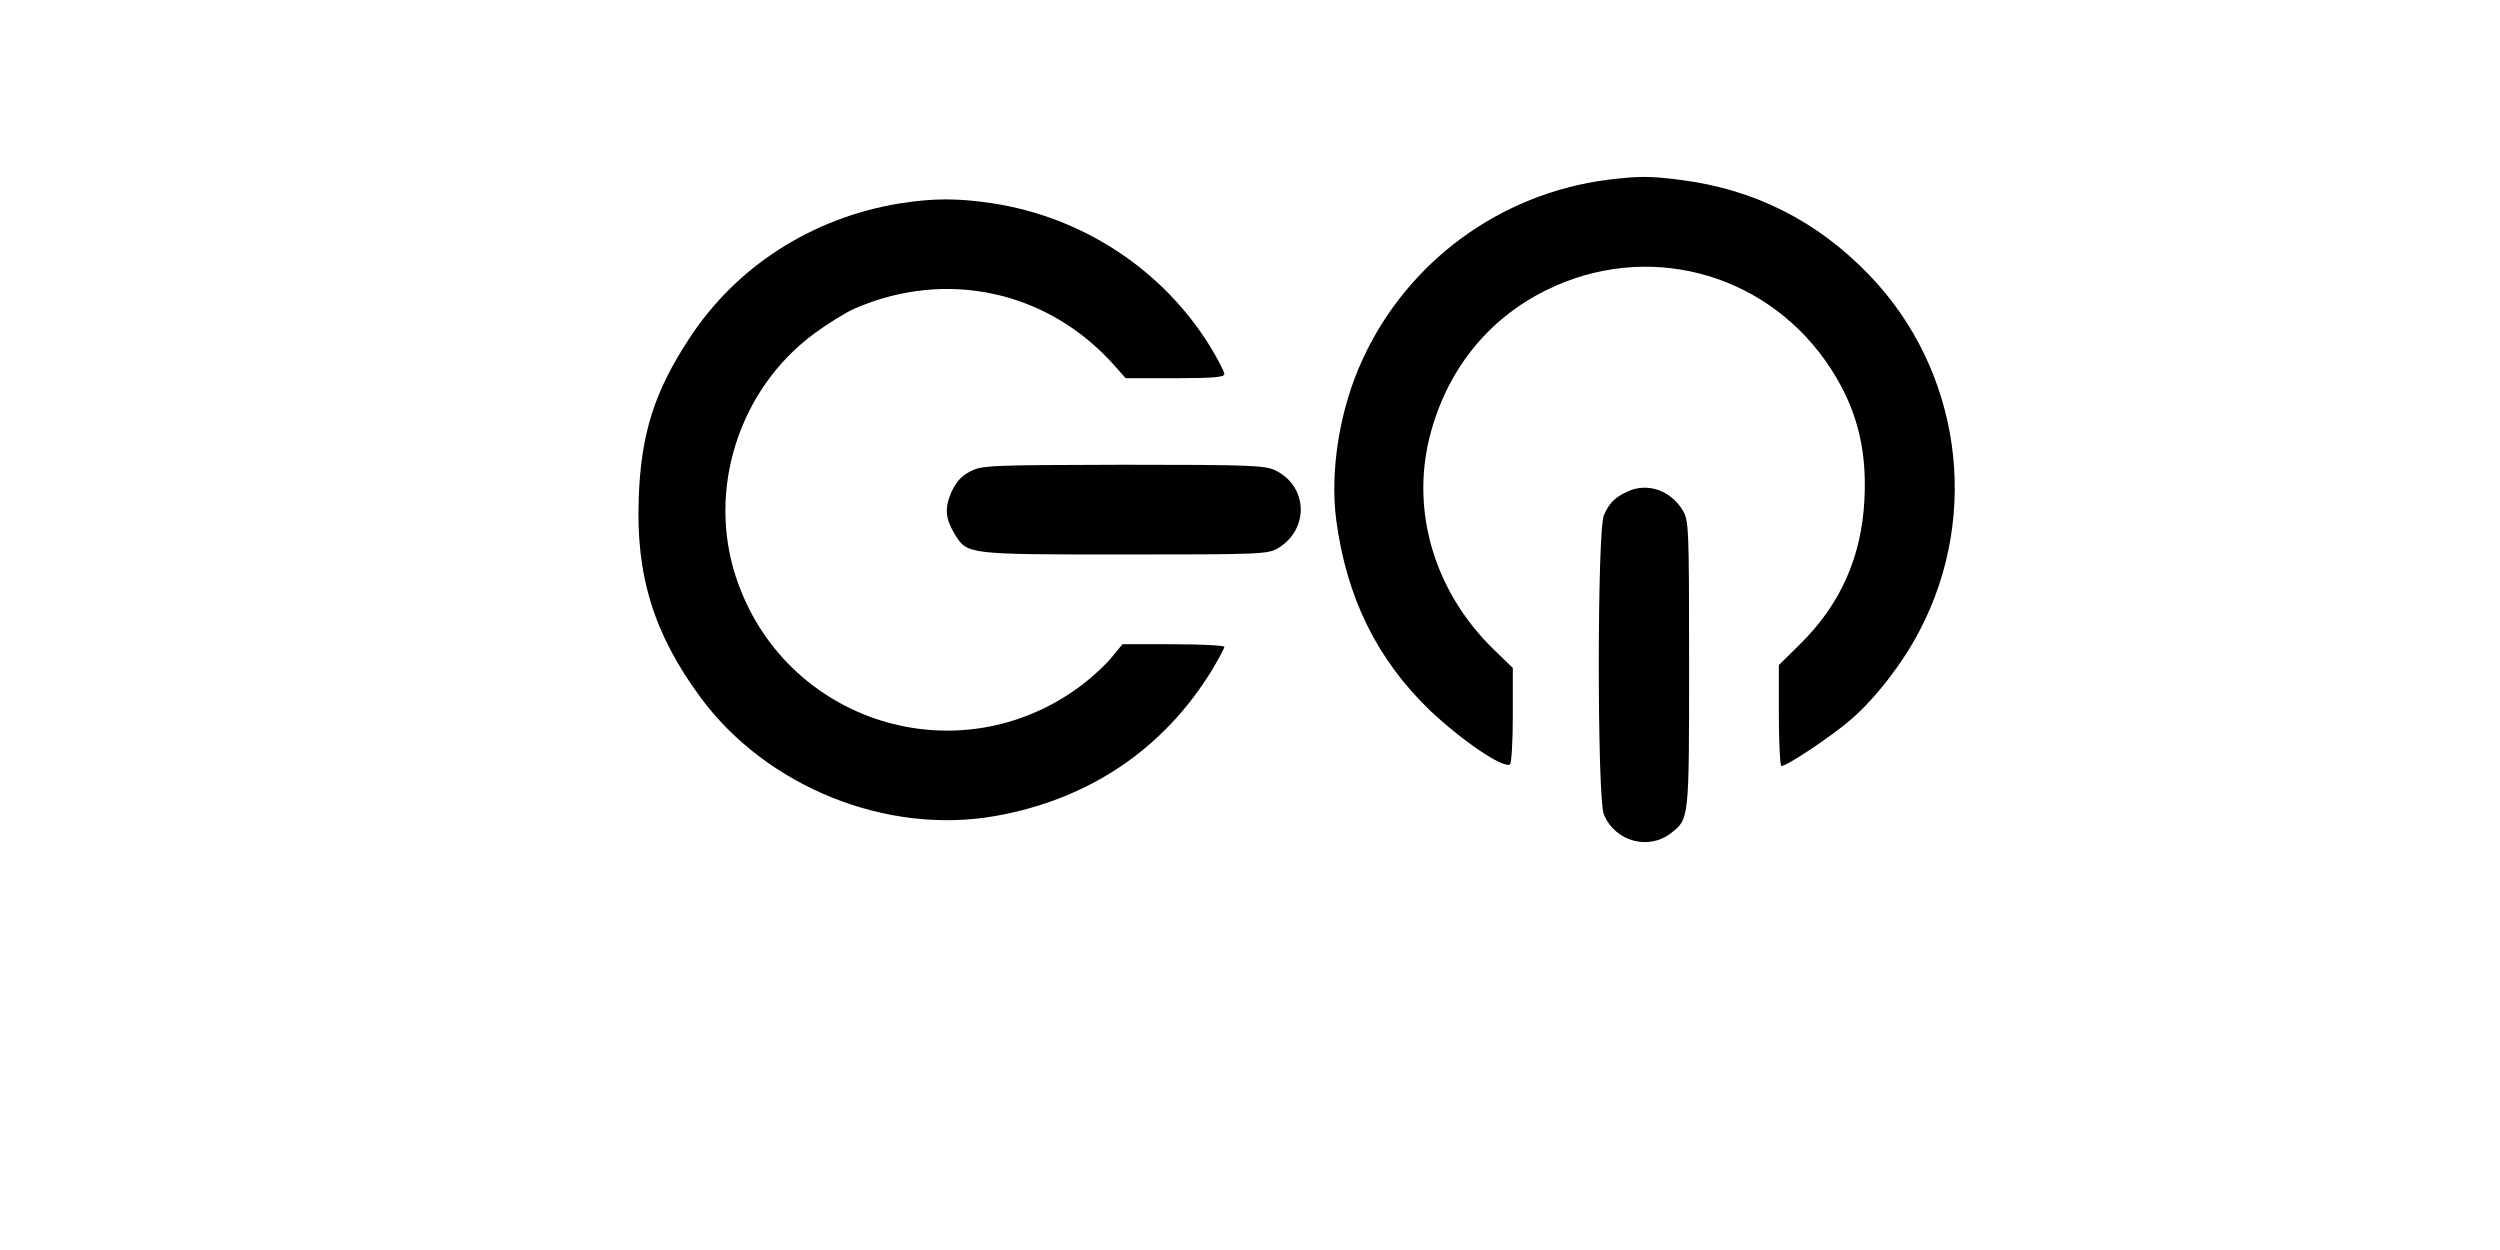
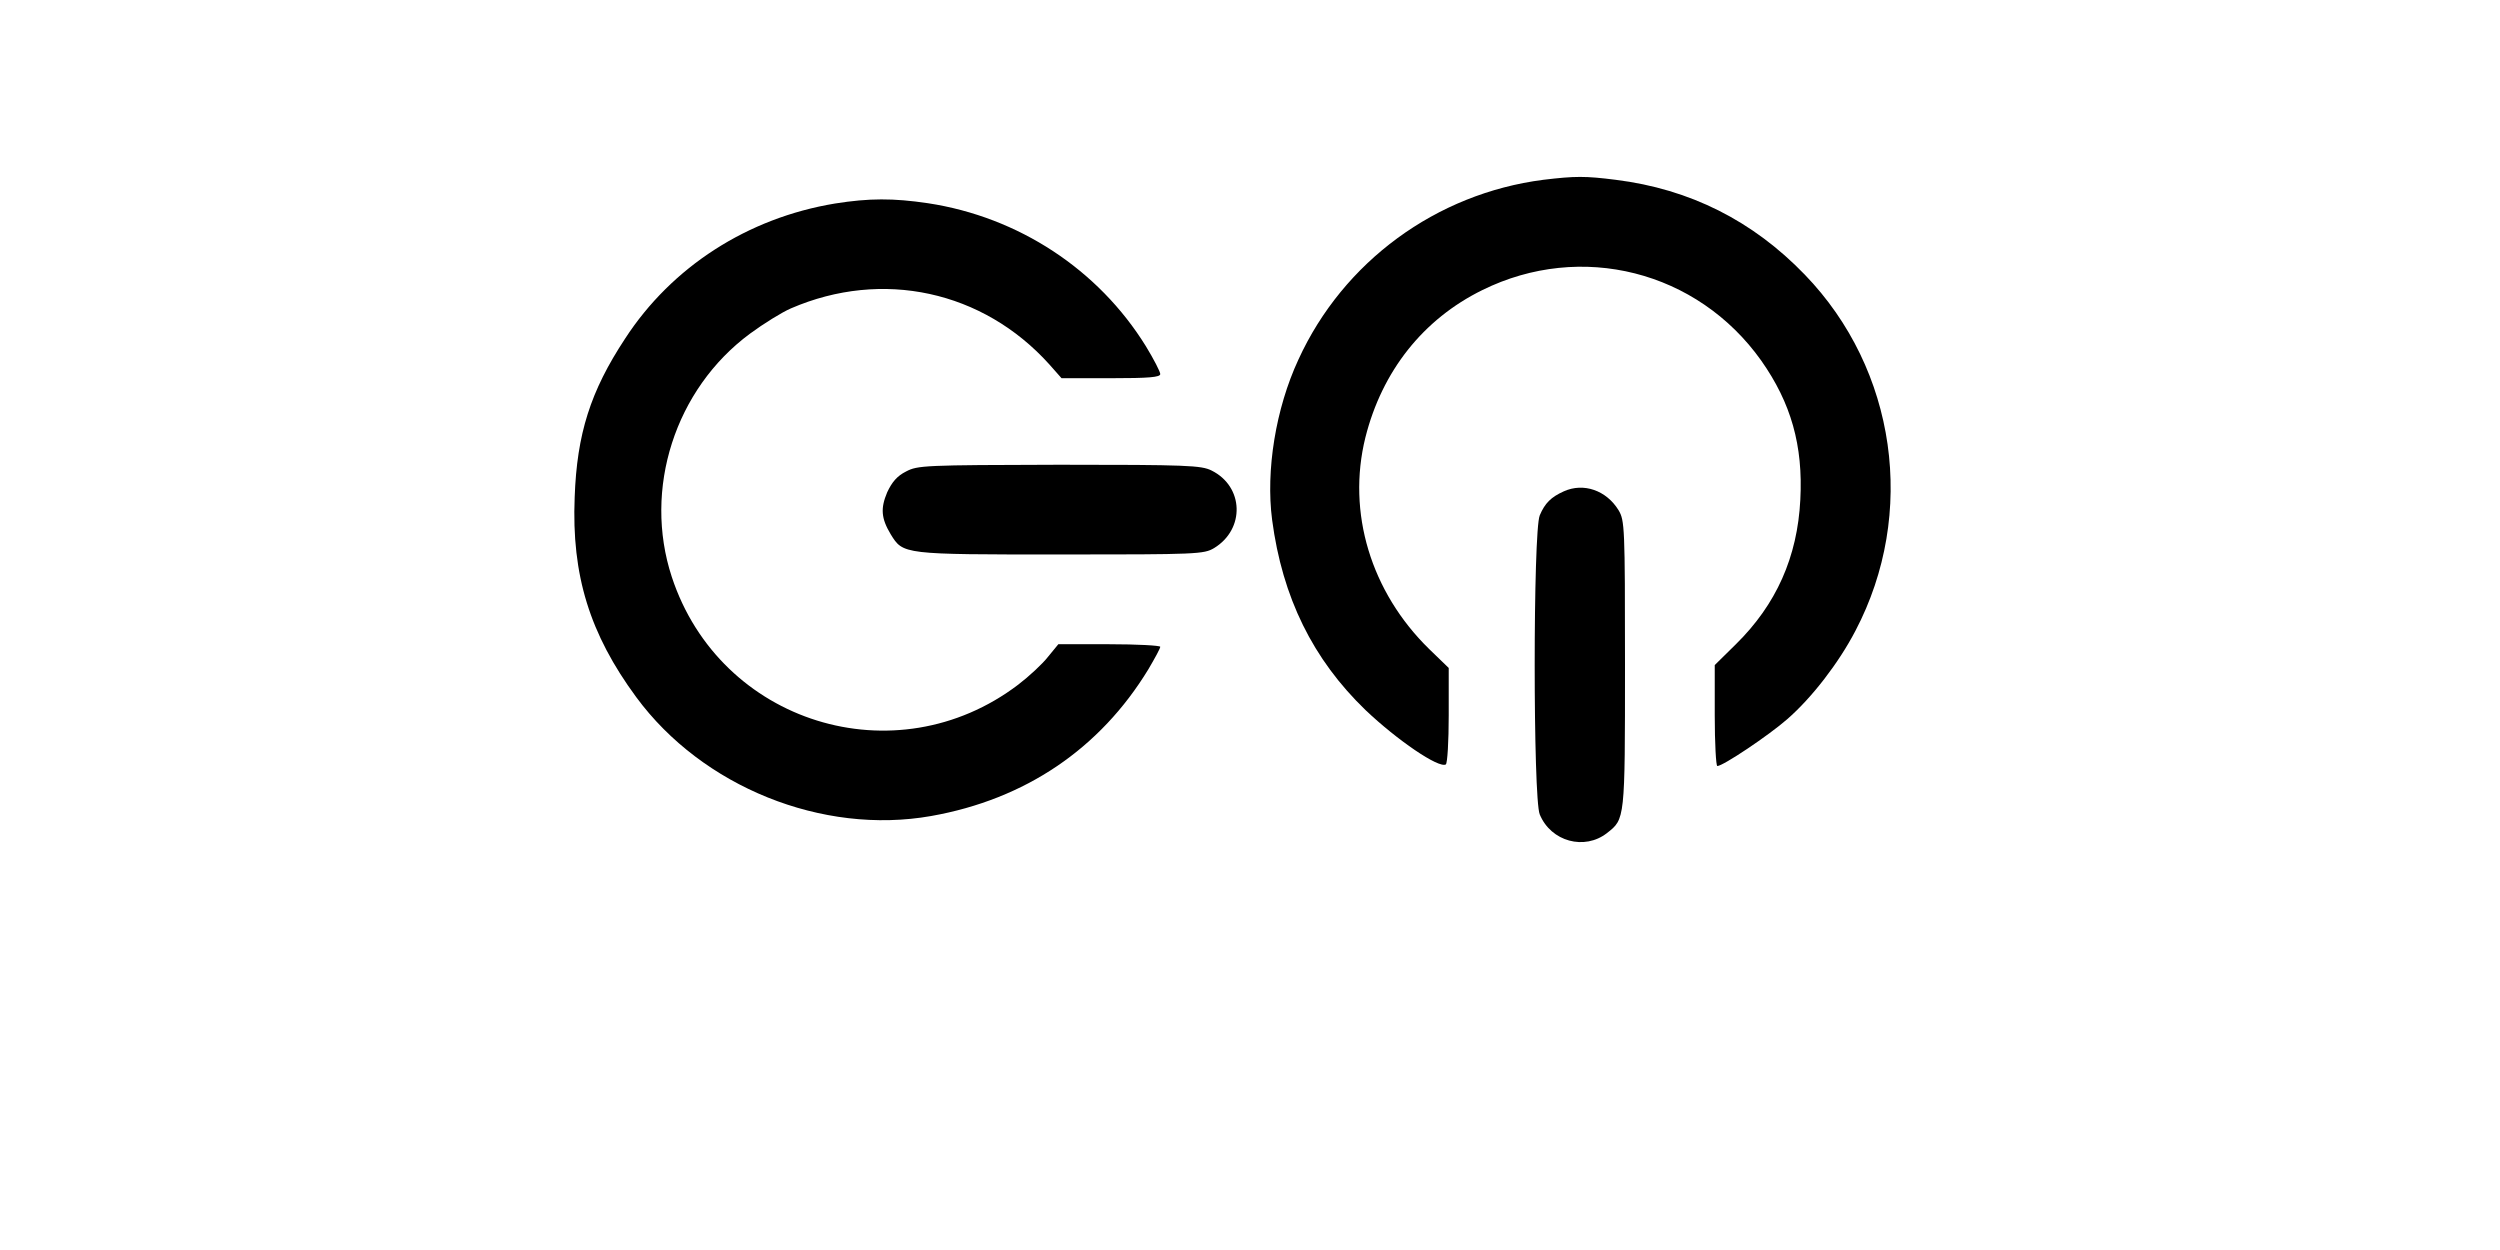
- <svg xmlns="http://www.w3.org/2000/svg" version="1.0" width="200pt" height="100pt" viewBox="30 50 340 390" preserveAspectRatio="xMidYMid meet">
+ <svg xmlns="http://www.w3.org/2000/svg" version="1.0" width="200pt" height="100pt" viewBox="40 50 360 390" preserveAspectRatio="xMidYMid meet">
  <g transform="translate(0,432) scale(0.1,-0.1)" fill="#000000" stroke="none">
    <path d="M3115 3259 c-334 -43 -624 -255 -764 -561 -71 -153 -102 -346 -82 -500 32 -242 127 -435 292 -594 98 -93 228 -182 250 -169 5 4 9 72 9 153 l0 148 -61 59 c-182 178 -257 426 -199 660 52 207 180 369 365 460 308 152 671 60 870 -220 93 -132 131 -265 122 -434 -9 -179 -75 -327 -201 -451 l-66 -65 0 -157 c0 -87 4 -158 8 -158 18 0 161 96 218 146 77 67 161 176 213 276 192 366 128 815 -158 1111 -162 168 -358 267 -590 296 -95 12 -126 12 -226 0z" />
    <path d="M905 3185 c-272 -45 -509 -197 -655 -422 -108 -164 -150 -297 -157 -494 -10 -244 47 -427 192 -624 206 -280 581 -431 920 -371 294 52 527 210 678 458 20 34 37 65 37 70 0 4 -72 8 -159 8 l-159 0 -32 -39 c-17 -22 -59 -61 -93 -87 -383 -291 -931 -120 -1081 336 -90 274 10 586 244 759 42 31 100 67 128 79 285 123 599 55 806 -175 l38 -43 154 0 c119 0 154 3 154 13 0 7 -20 46 -45 87 -148 239 -397 403 -680 446 -108 16 -183 16 -290 -1z" />
    <path d="M1127 2349 c-28 -14 -44 -33 -59 -65 -21 -50 -19 -81 11 -131 39 -63 37 -63 530 -63 427 0 447 1 479 20 97 59 93 192 -8 242 -32 16 -76 18 -475 18 -422 -1 -442 -2 -478 -21z" />
    <path d="M3179 2287 c-40 -18 -59 -37 -75 -75 -21 -50 -21 -883 0 -933 35 -85 140 -113 210 -58 56 44 56 40 56 526 0 429 -1 449 -20 481 -38 62 -109 87 -171 59z" />
  </g>
</svg>
